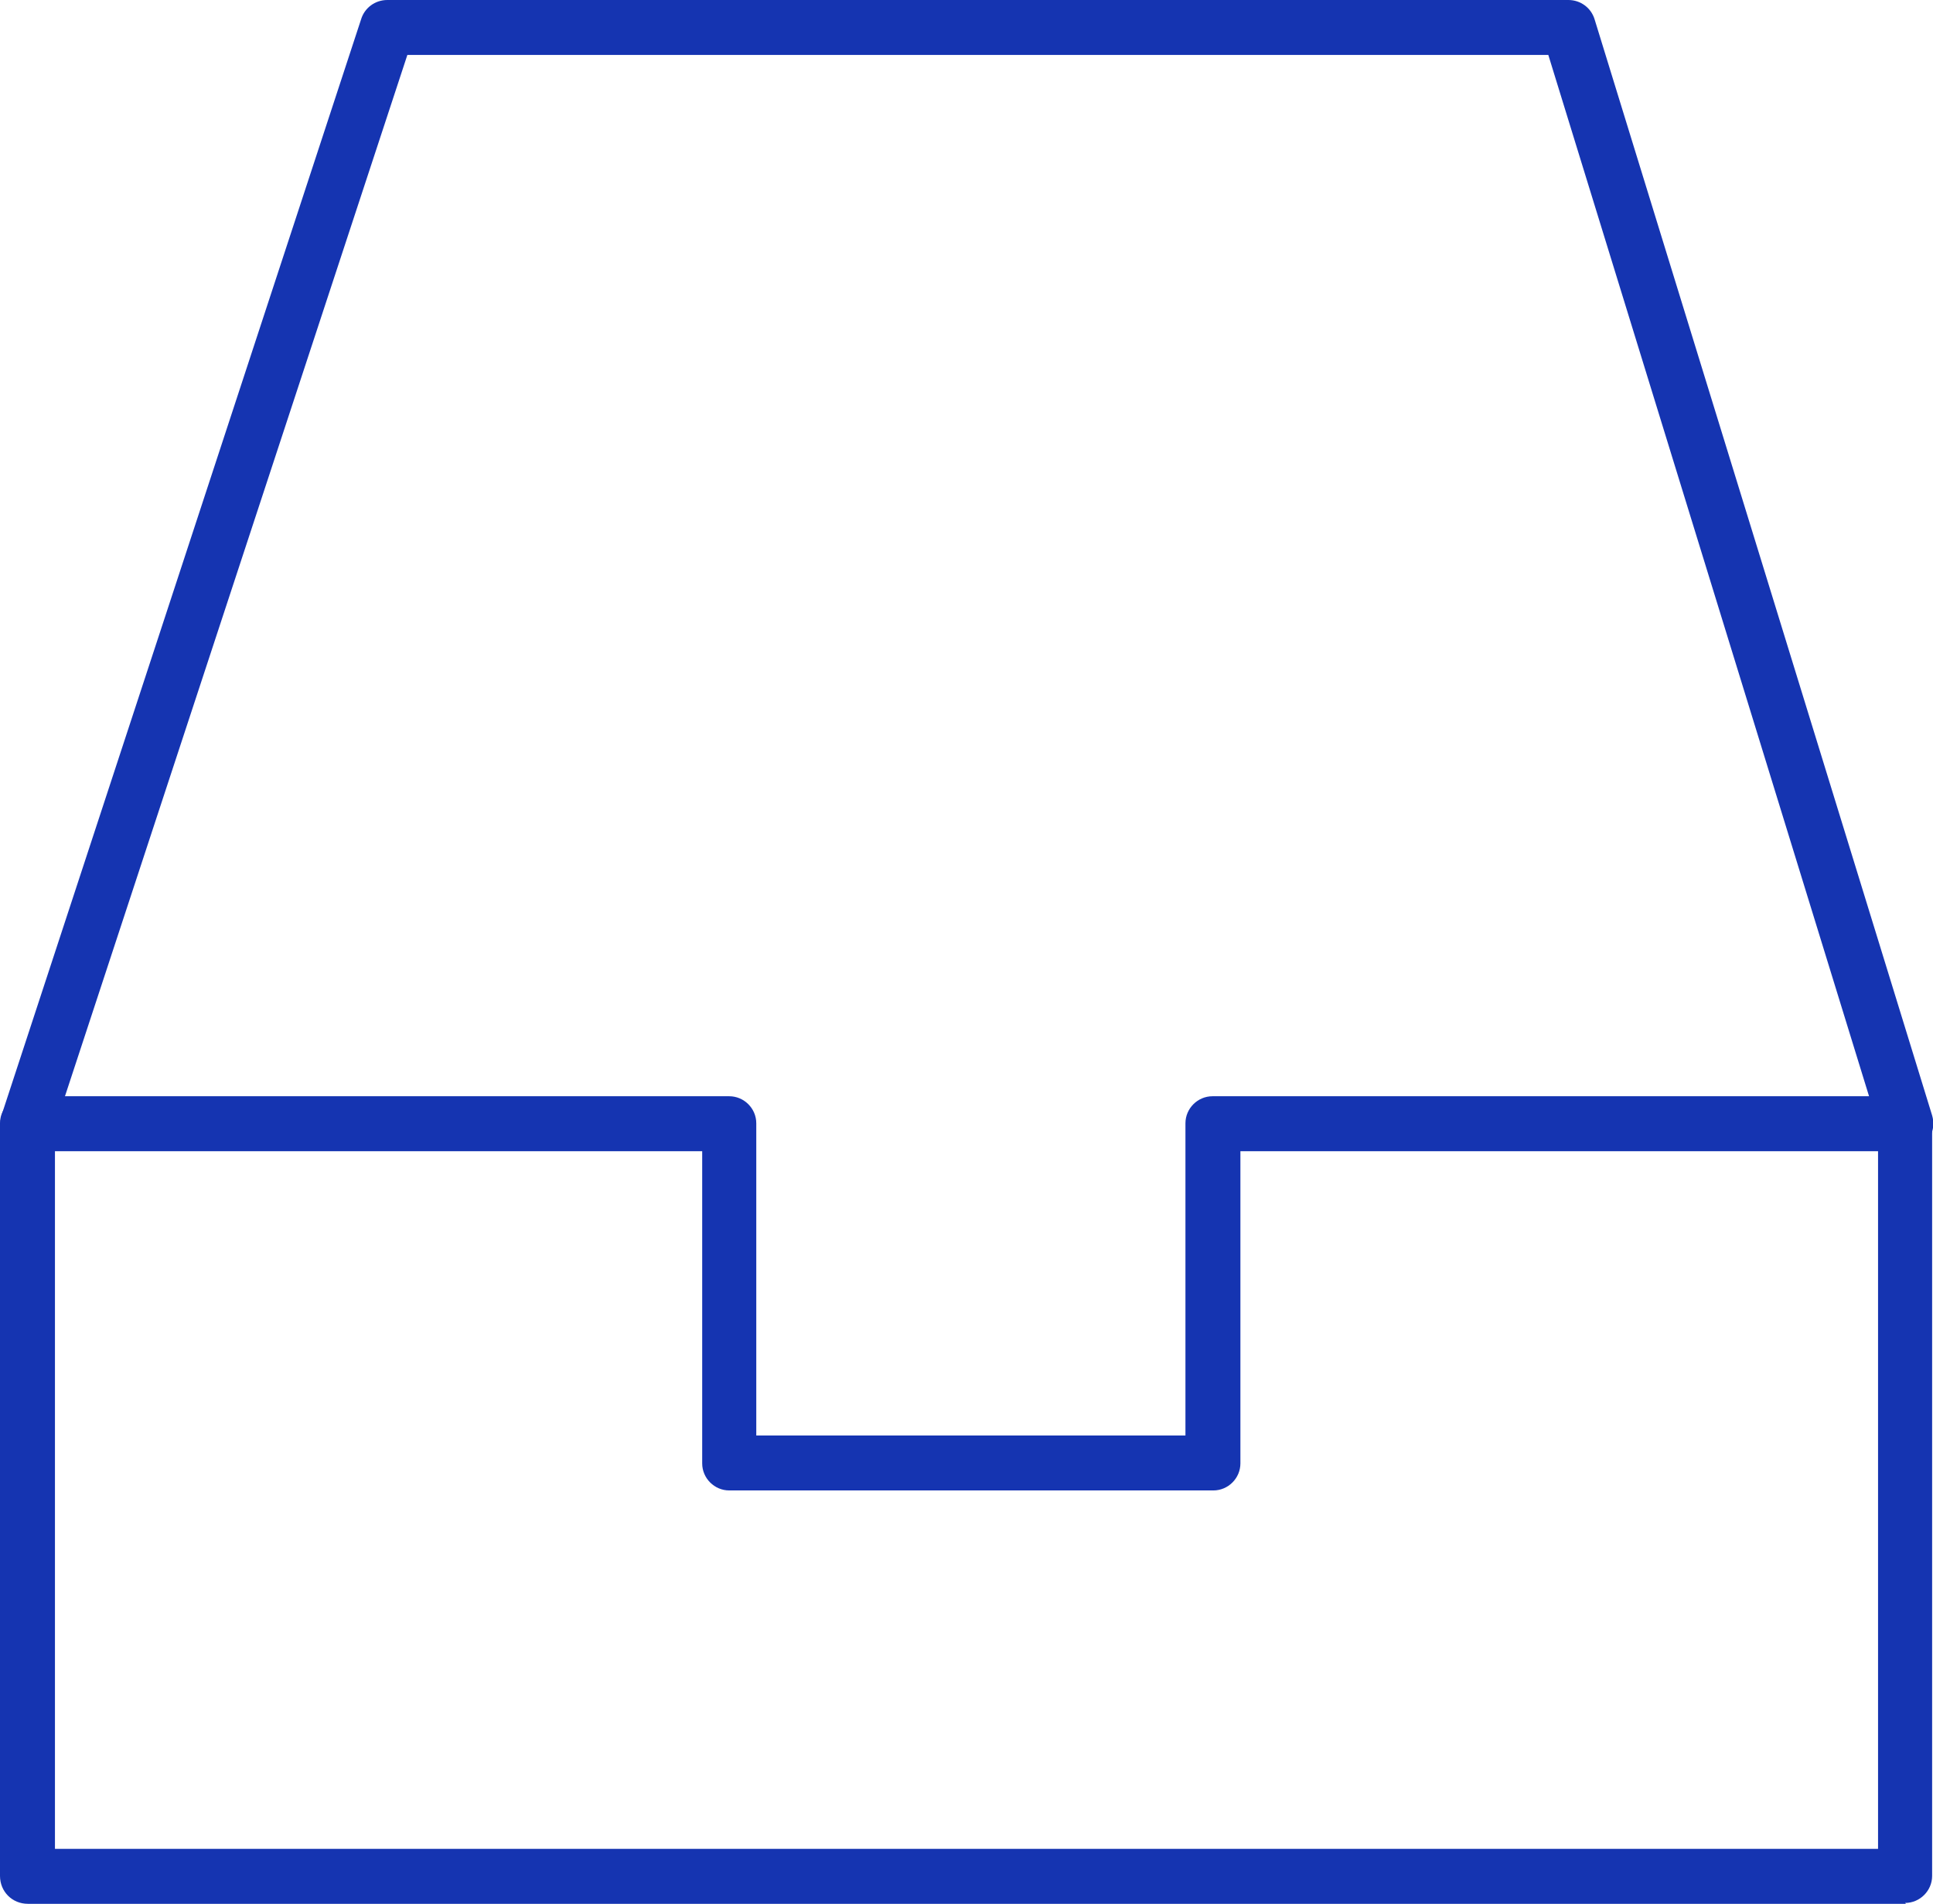
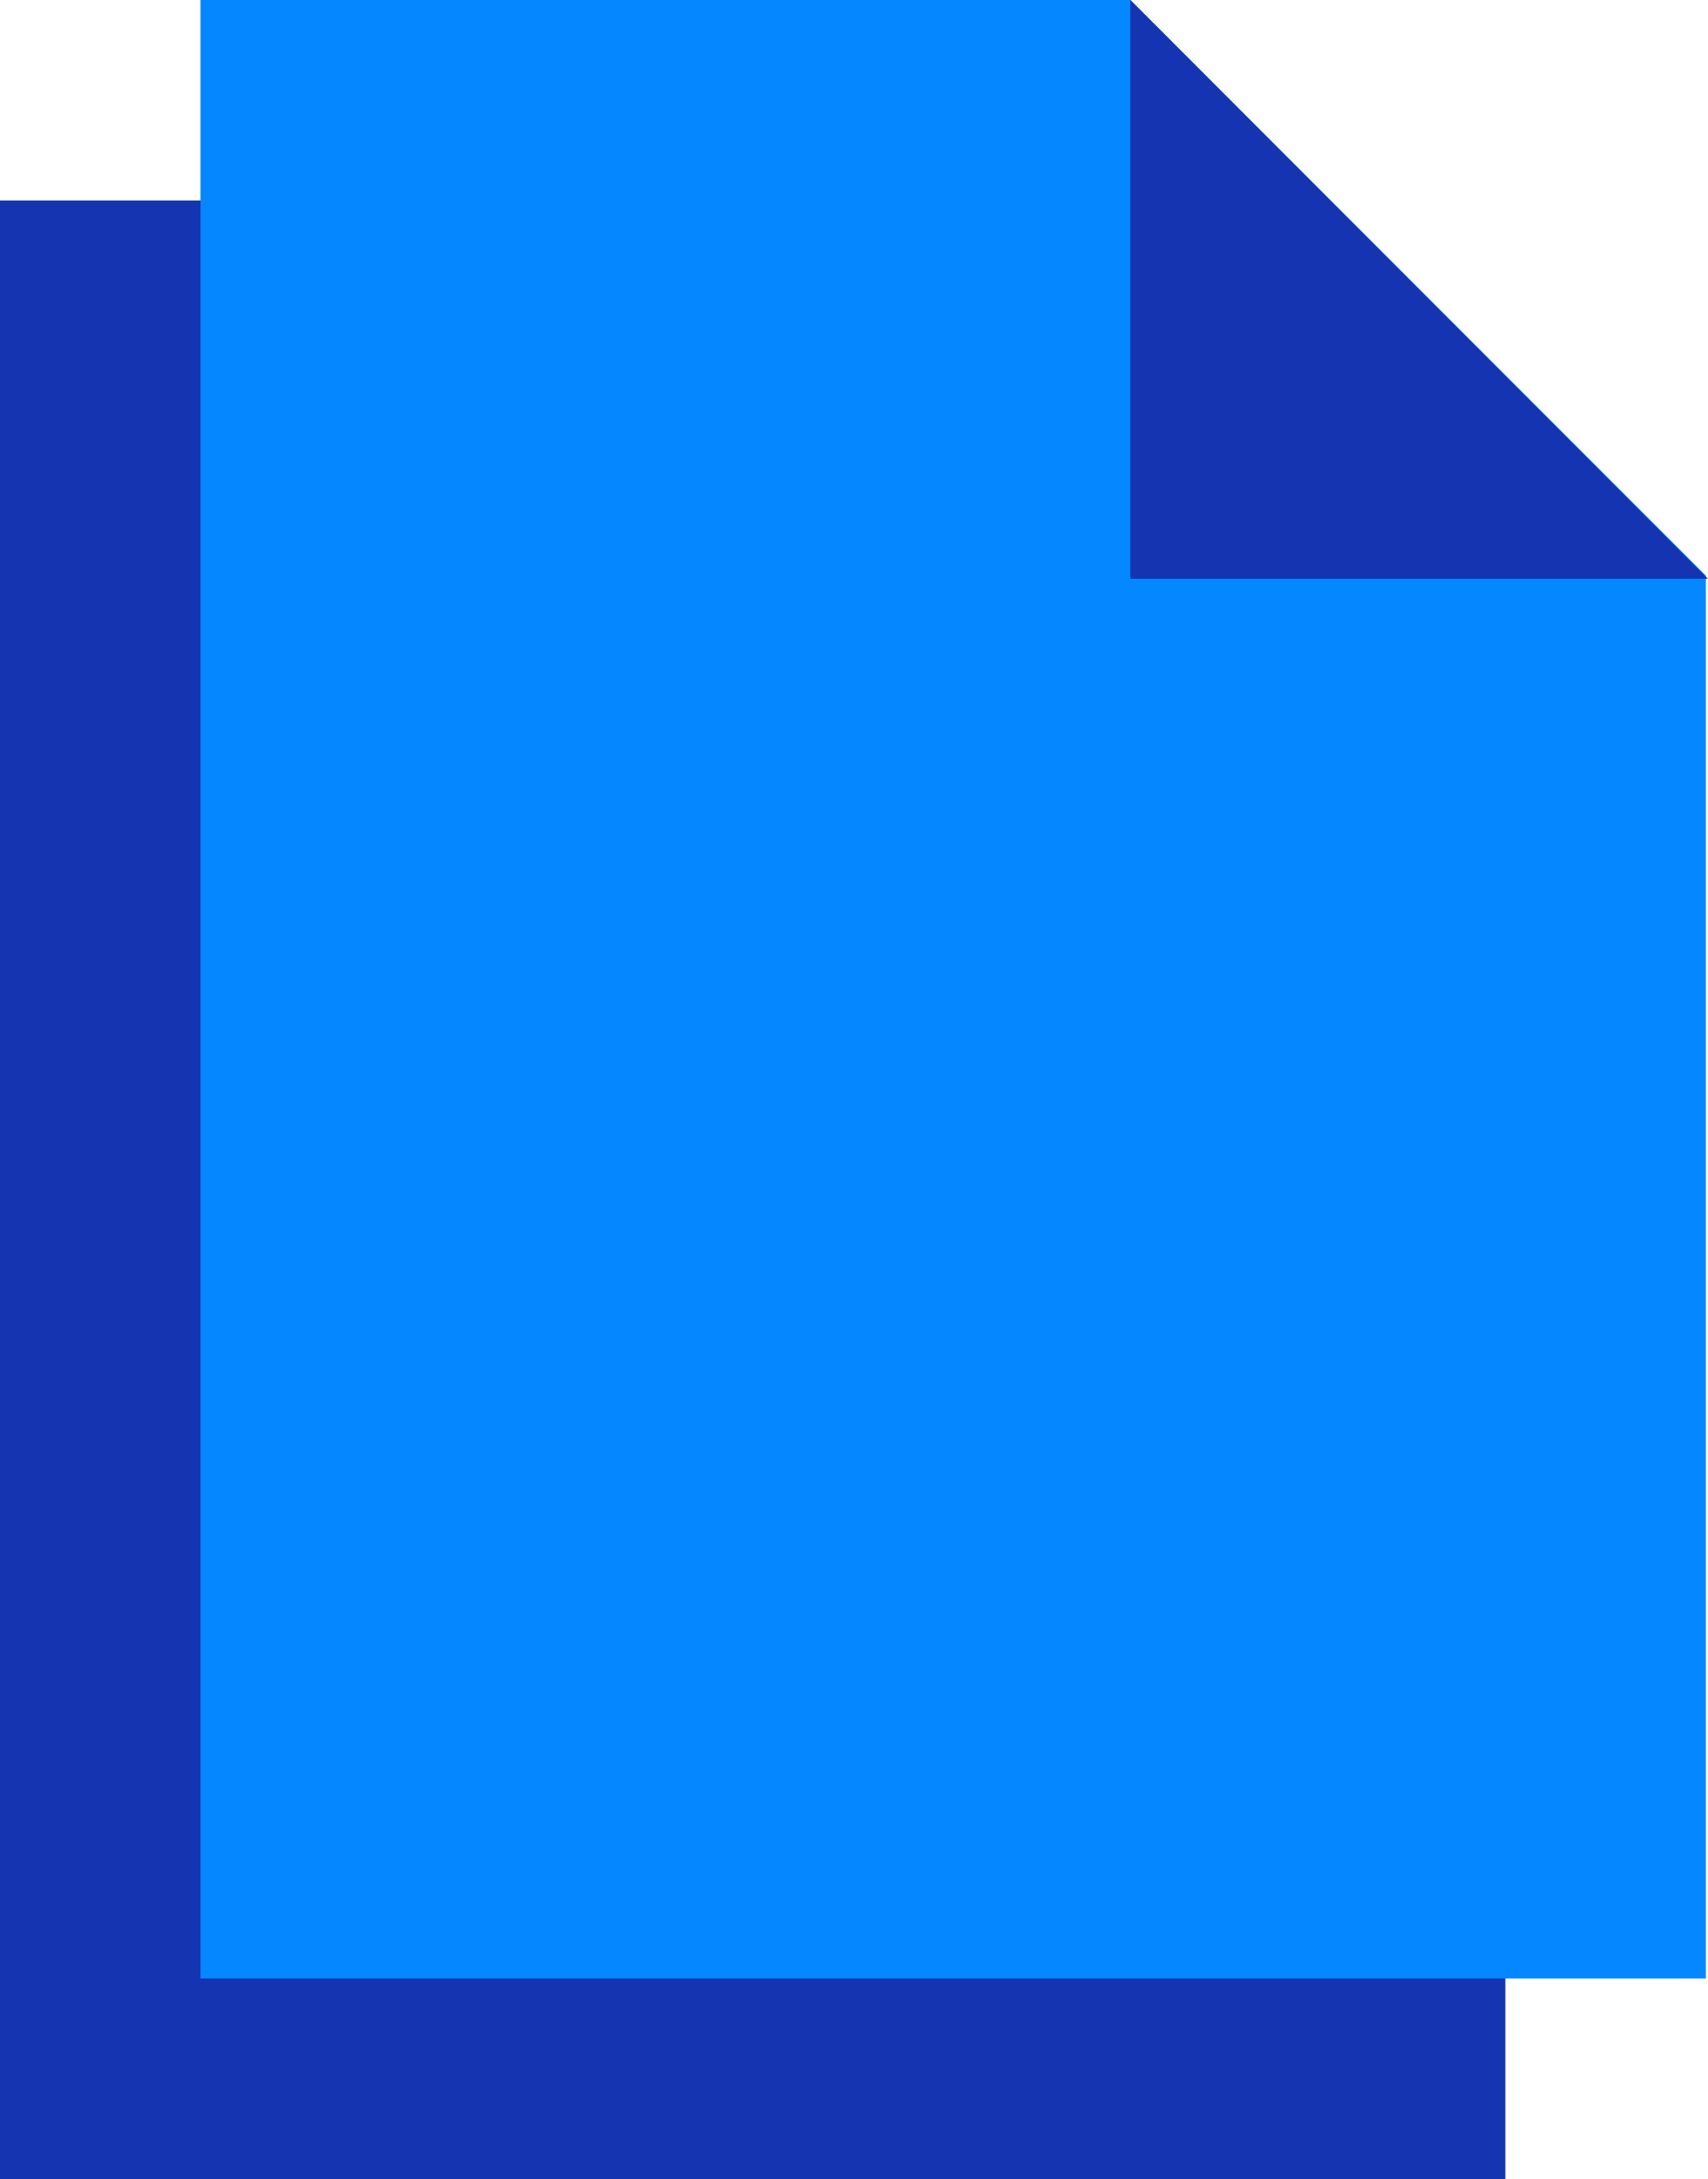
- <svg xmlns="http://www.w3.org/2000/svg" id="_레이어_2" data-name="레이어 2" viewBox="0 0 22.16 21.83">
+ <svg xmlns="http://www.w3.org/2000/svg" id="_레이어_2" data-name="레이어 2" viewBox="0 0 16.44 20.97">
  <g id="_레이어_1-2" data-name="레이어 1">
    <g>
-       <path d="M21.85,21.83H.32C.14,21.83,0,21.69,0,21.51V12.88c0-.17,.14-.31,.31-.31H8.36c.17,0,.31,.14,.31,.31v3.58h4.92v-3.58c0-.17,.14-.31,.31-.31h7.94c.17,0,.31,.14,.31,.31v8.63c0,.17-.14,.31-.31,.31ZM.63,21.2H21.53v-8h-7.31v3.58c0,.17-.14,.31-.31,.31h-5.55c-.17,0-.31-.14-.31-.31v-3.58H.63v8Z" style="fill: #1534b1;" />
-       <path d="M.32,13.2s-.07,0-.1-.02c-.17-.05-.25-.23-.2-.4L4.14,.22c.04-.13,.16-.22,.3-.22h13.54c.14,0,.26,.09,.3,.22l3.87,12.57c.05,.17-.04,.34-.21,.39-.17,.05-.34-.04-.39-.21L17.75,.63H4.67L.61,12.98c-.04,.13-.17,.22-.3,.22Z" style="fill: #1534b1;" />
+       <g>
+         <polygon points="8.95 1.93 0 1.93 0 20.97 14.49 20.97 14.49 7.47 8.95 1.93" style="fill: #1534b1;" />
+         <polygon points="8.95 1.93 8.95 7.5 14.51 7.5 8.95 1.93" style="fill: #1534b1;" />
+       </g>
+       <g>
+         <polygon points="10.88 0 1.93 0 1.93 19.04 16.42 19.04 16.42 5.54 10.88 0" style="fill: #0487ff;" />
+         <polygon points="10.88 0 10.88 5.57 16.44 5.57 10.88 0" style="fill: #1534b1;" />
+       </g>
    </g>
  </g>
</svg>
